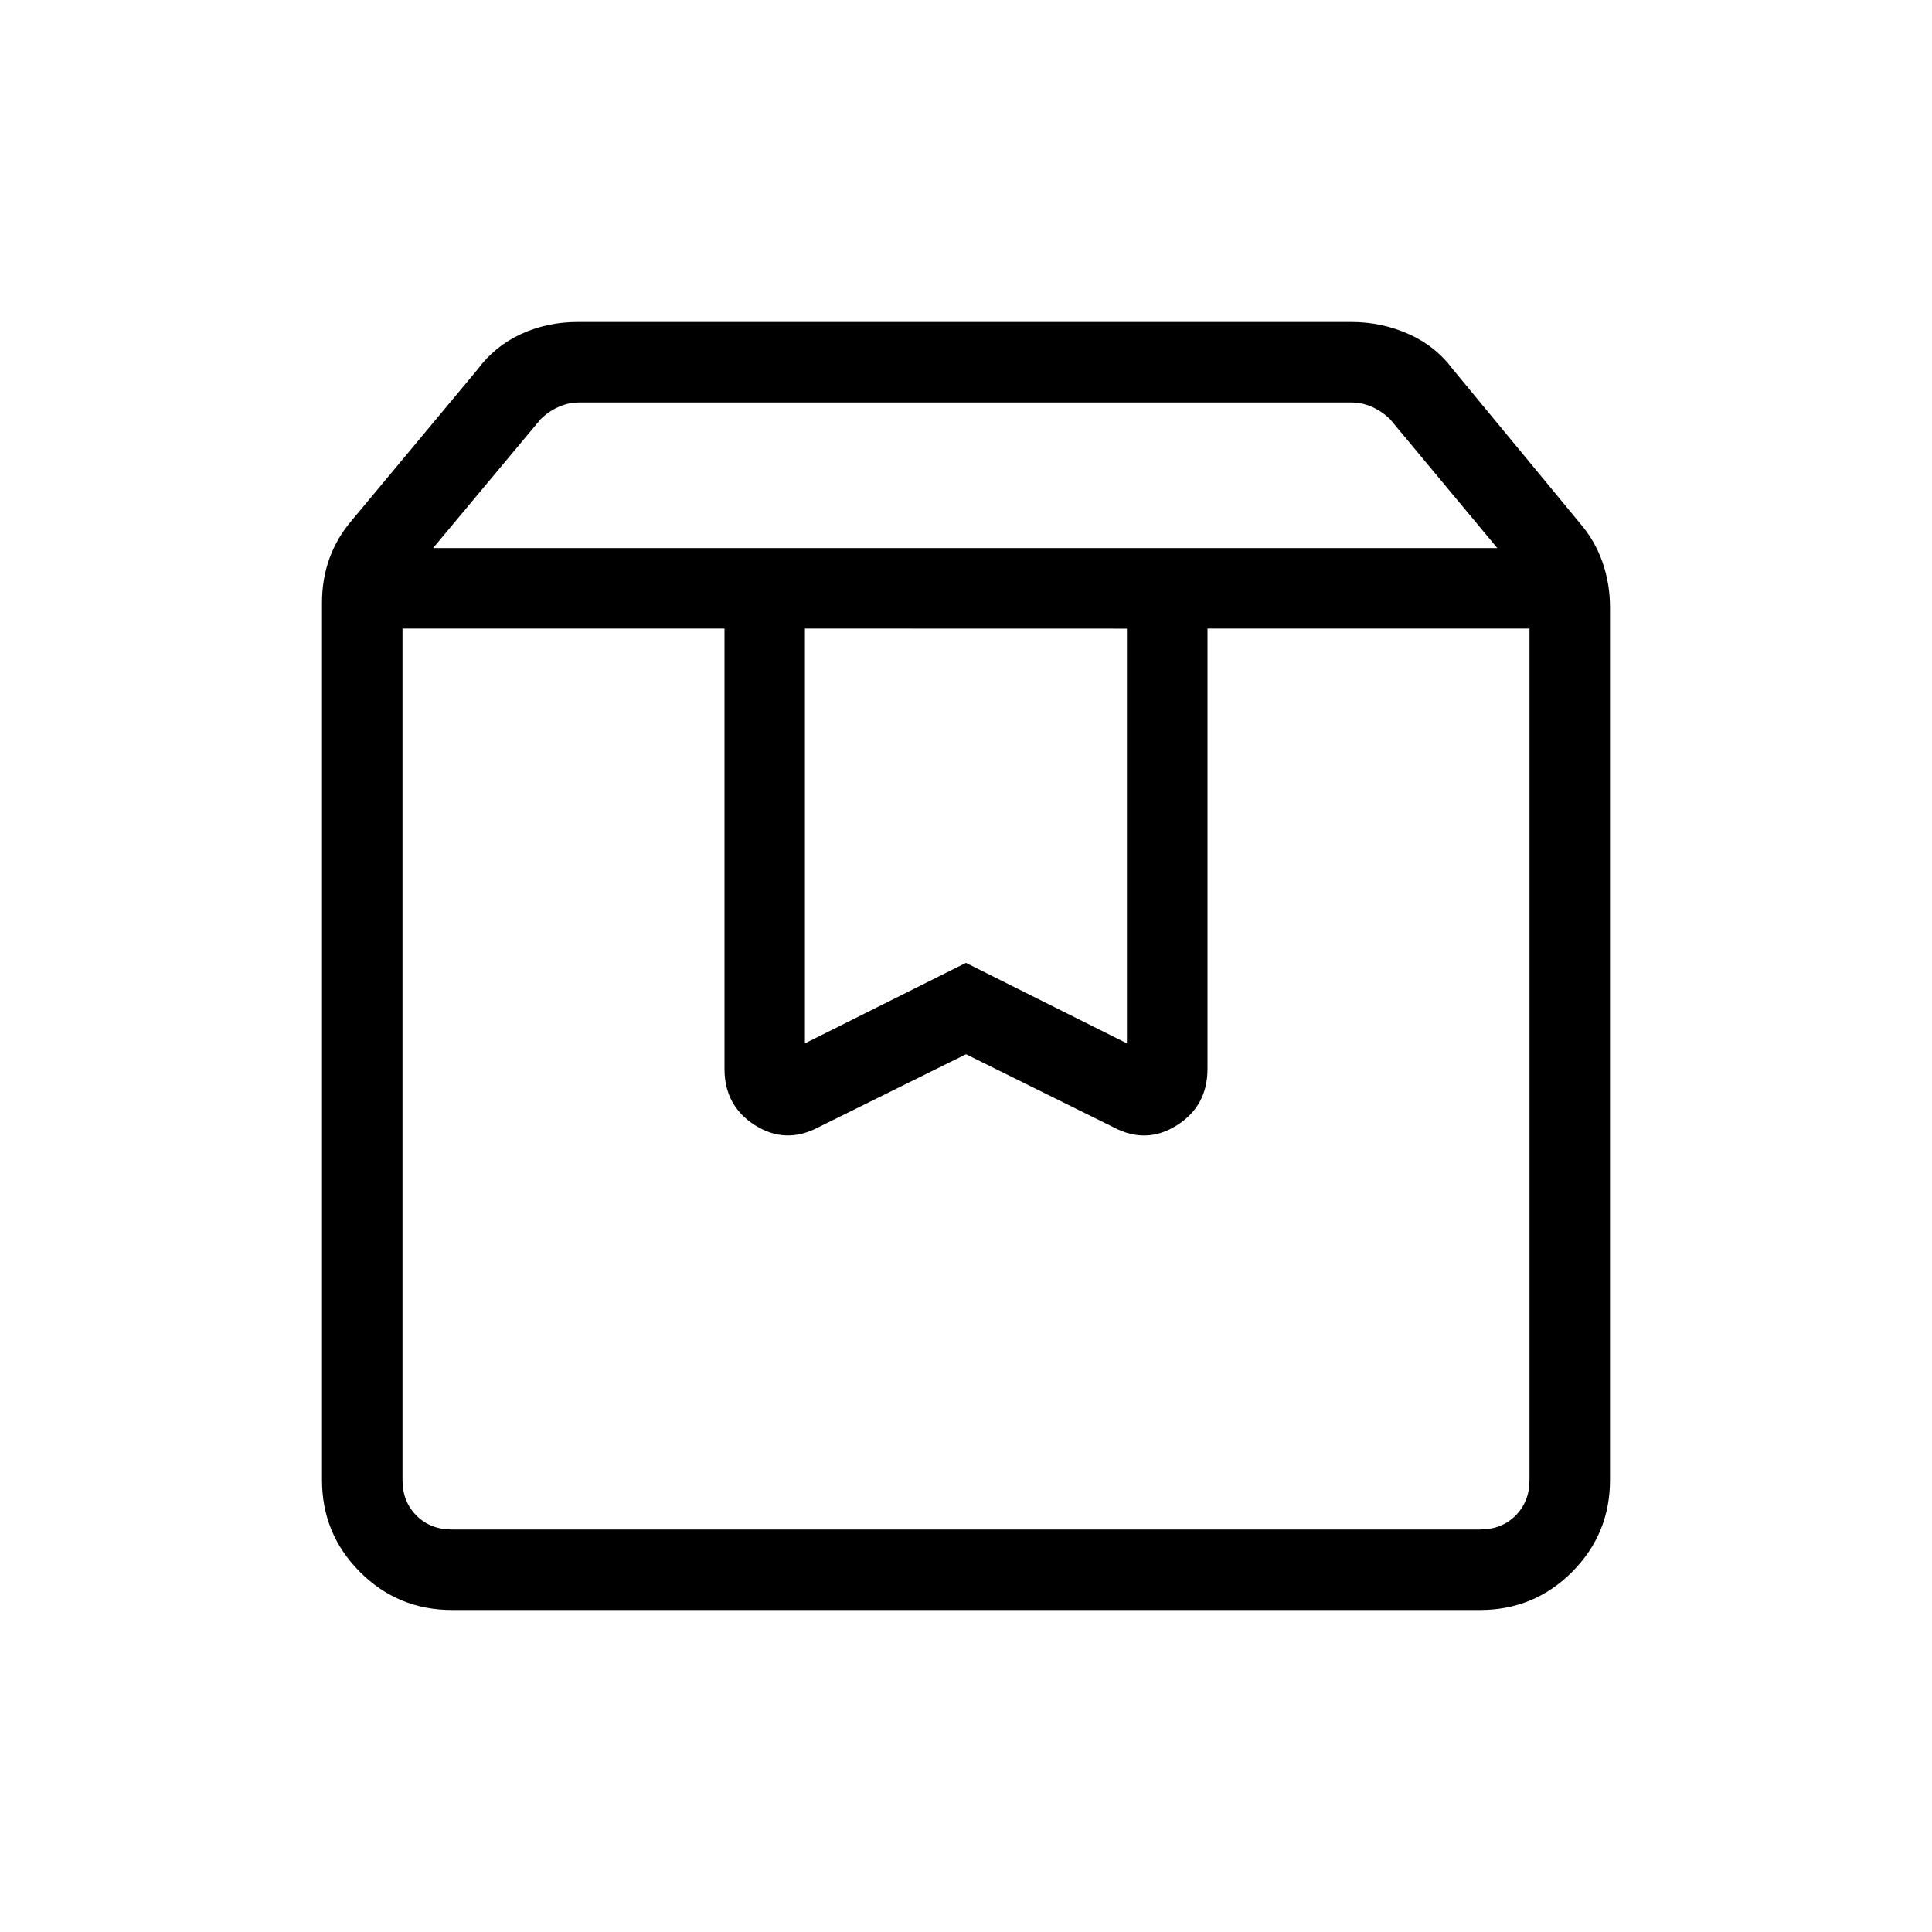
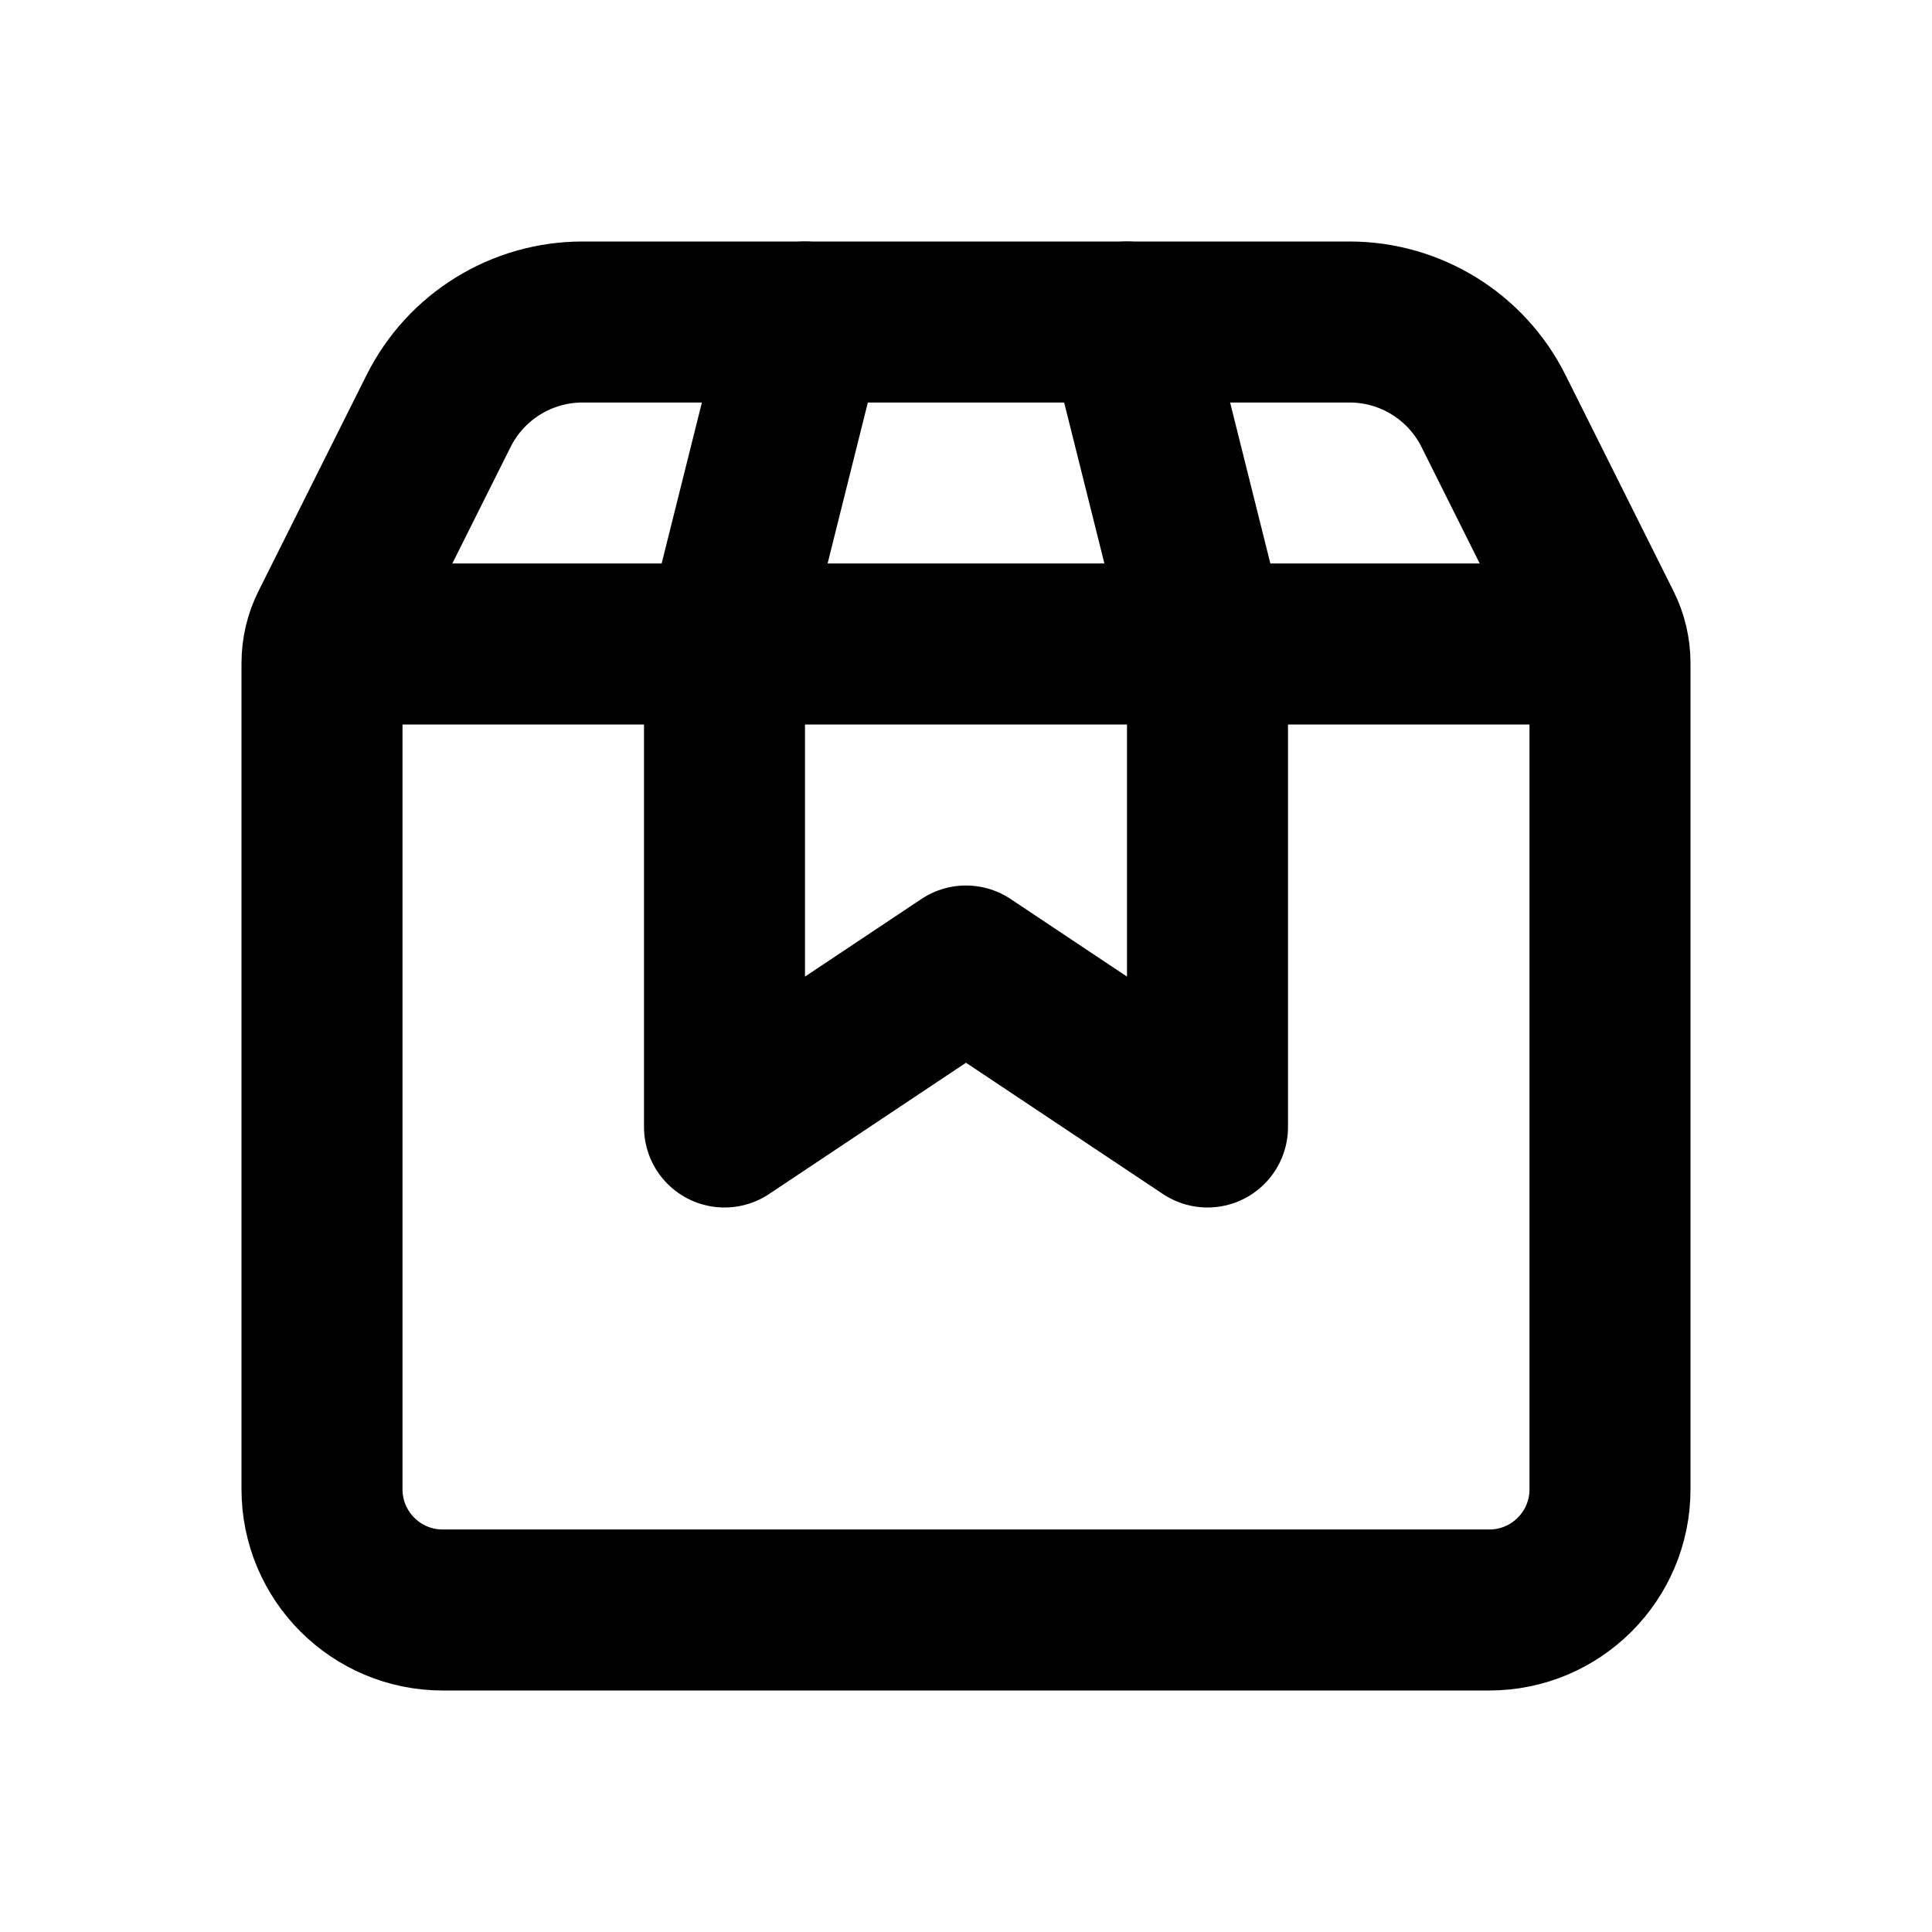
<svg xmlns="http://www.w3.org/2000/svg" width="24" height="24" viewBox="0 0 24 24">
-   <path fill="#000" d="M5 7.808v10.577q0 .269.173.442t.443.173h12.769q.269 0 .442-.173t.173-.442V7.808h-4v5.47q0 .46-.379.7t-.783.028L12 13.096l-1.839.91q-.403.211-.782-.028q-.379-.24-.379-.7v-5.47zM5.616 20q-.672 0-1.144-.472T4 18.385V7.486q0-.292.093-.55t.28-.475l1.558-1.87q.217-.293.543-.442T7.173 4h9.616q.372 0 .708.149t.553.441l1.577 1.91q.187.217.28.485q.093.267.093.56v10.84q0 .67-.472 1.143q-.472.472-1.143.472zM5.38 6.808H18.6L17.27 5.21q-.097-.096-.222-.153T16.788 5H7.192q-.134 0-.26.058t-.22.154zm4.619 1v5.153l2-1l2 1V7.809zm-5 0h14z" />
+   <g fill="none" stroke="#000" stroke-linecap="round" stroke-width="2">
+     <path d="M5.5 20h13a1.5 1.5 0 0 0 1.5-1.5V8.236a1 1 0 0 0-.106-.447l-1.341-2.683A2 2 0 0 0 16.763 4H7.237a2 2 0 0 0-1.789 1.106L4.106 7.789A1 1 0 0 0 4 8.236V18.5A1.5 1.5 0 0 0 5.5 20Z" />
+     <path stroke-linejoin="round" d="M5 8h14m-9-4L9 8v6l3-2l3 2V8l-1-4" />
+   </g>
</svg>
